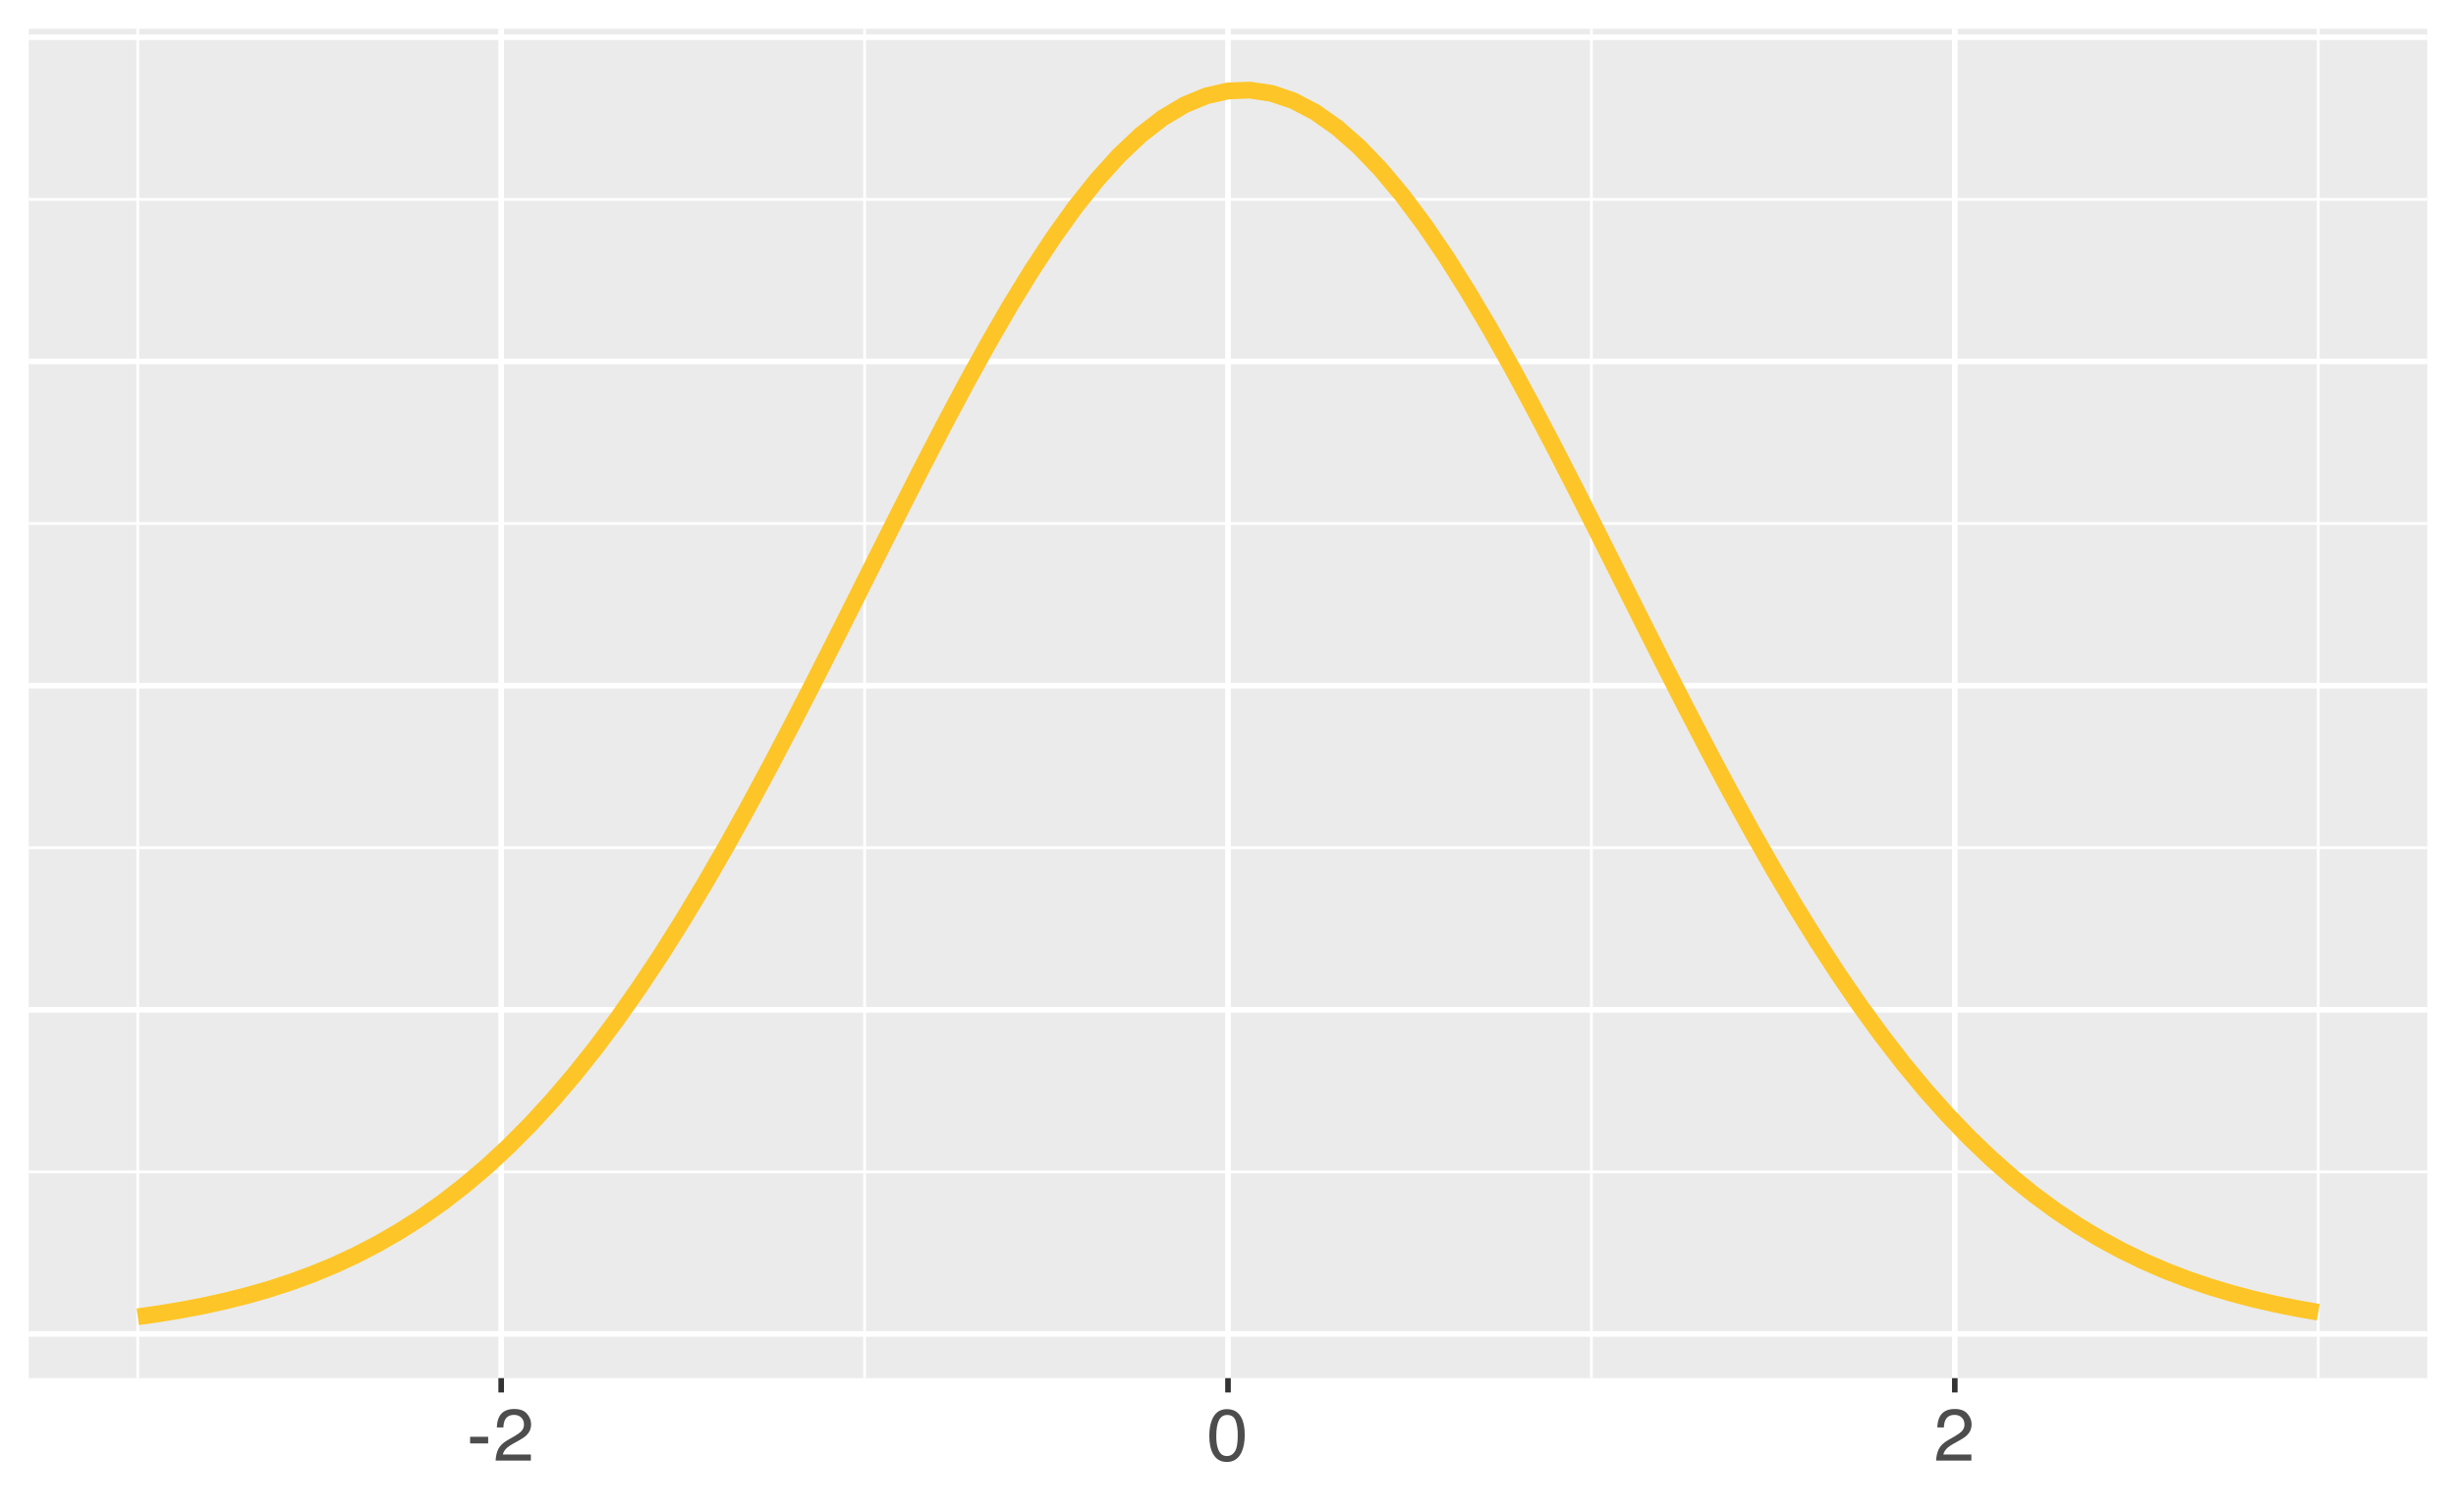
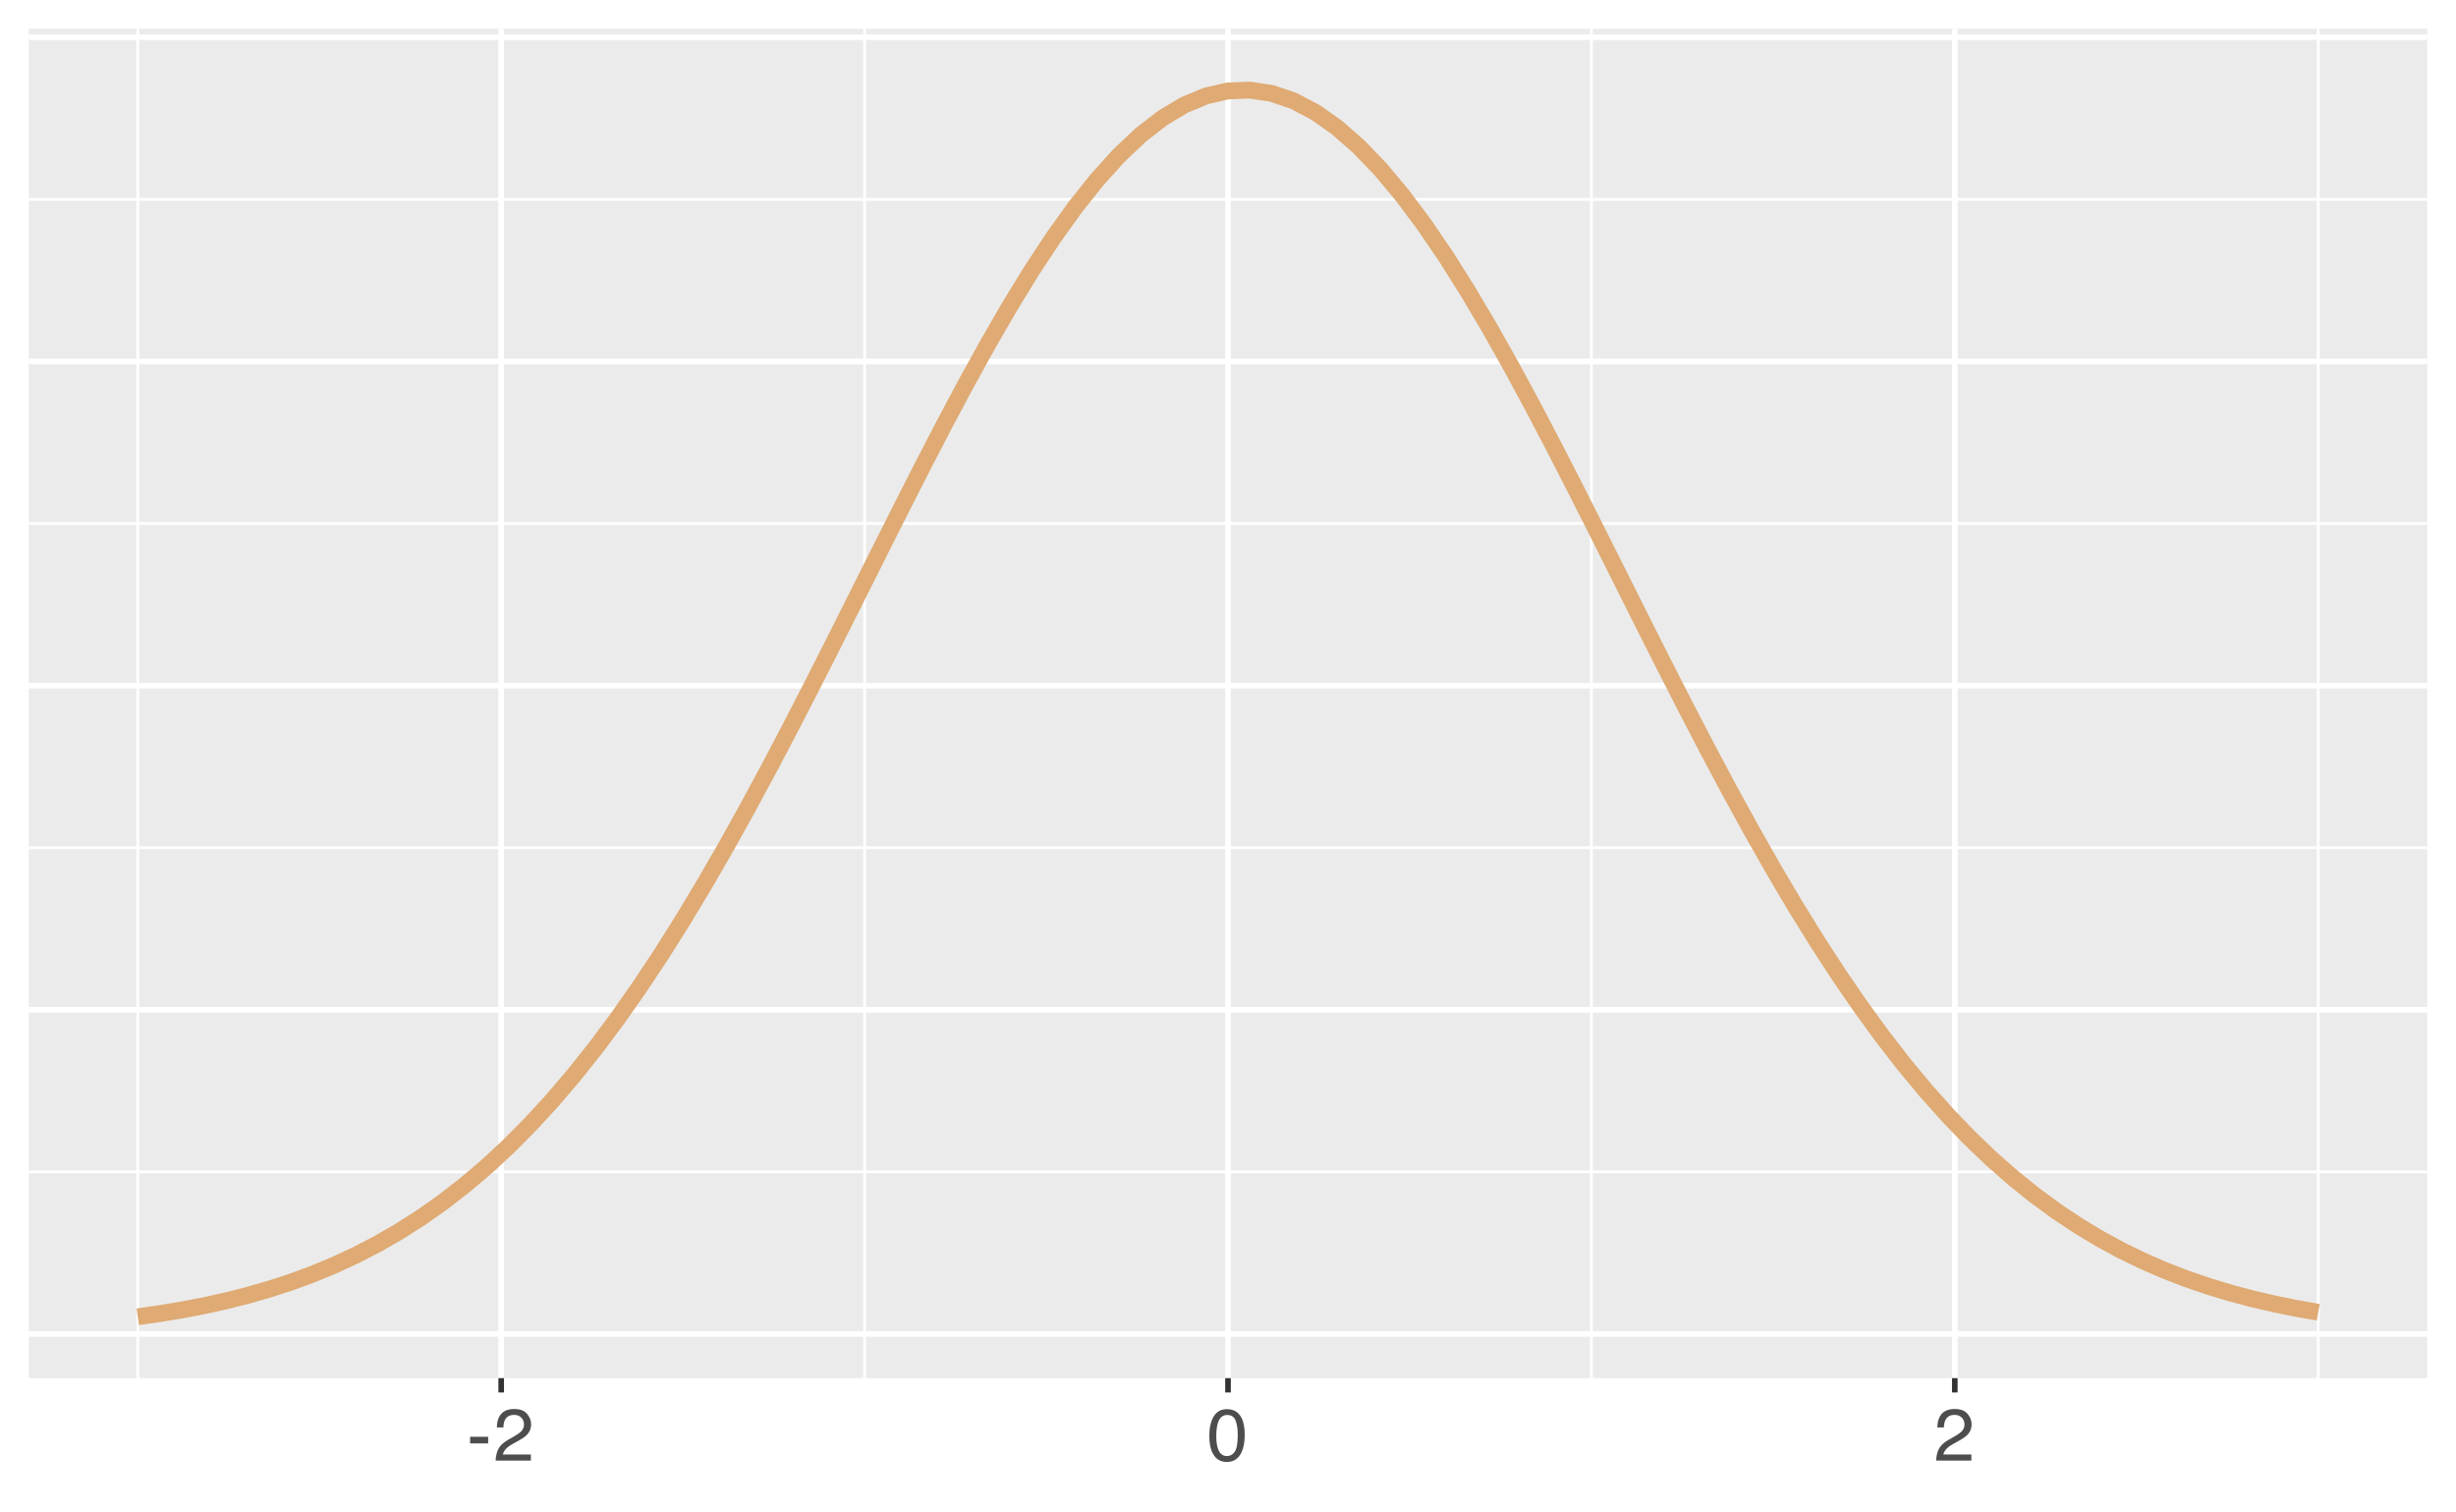
<svg xmlns="http://www.w3.org/2000/svg" xmlns:xlink="http://www.w3.org/1999/xlink" width="468" height="288" viewBox="0 0 468 288">
  <defs>
    <g>
      <g id="glyph-0-0">
        <path d="M 0.453 0 L 0.453 -10.047 L 8.422 -10.047 L 8.422 0 Z M 7.172 -1.266 L 7.172 -8.781 L 1.703 -8.781 L 1.703 -1.266 Z M 7.172 -1.266 " />
      </g>
      <g id="glyph-0-1">
        <path d="M 0.578 -4.531 L 4.016 -4.531 L 4.016 -3.266 L 0.578 -3.266 Z M 0.578 -4.531 " />
      </g>
      <g id="glyph-0-2">
        <path d="M 0.438 0 C 0.477 -0.844 0.648 -1.578 0.953 -2.203 C 1.266 -2.828 1.859 -3.395 2.734 -3.906 L 4.047 -4.656 C 4.629 -5 5.039 -5.289 5.281 -5.531 C 5.656 -5.914 5.844 -6.352 5.844 -6.844 C 5.844 -7.406 5.672 -7.852 5.328 -8.188 C 4.984 -8.531 4.531 -8.703 3.969 -8.703 C 3.125 -8.703 2.539 -8.379 2.219 -7.734 C 2.039 -7.391 1.941 -6.914 1.922 -6.312 L 0.672 -6.312 C 0.691 -7.164 0.852 -7.863 1.156 -8.406 C 1.688 -9.352 2.625 -9.828 3.969 -9.828 C 5.094 -9.828 5.91 -9.52 6.422 -8.906 C 6.941 -8.301 7.203 -7.629 7.203 -6.891 C 7.203 -6.109 6.926 -5.438 6.375 -4.875 C 6.062 -4.551 5.488 -4.16 4.656 -3.703 L 3.719 -3.188 C 3.281 -2.938 2.93 -2.703 2.672 -2.484 C 2.211 -2.086 1.926 -1.645 1.812 -1.156 L 7.156 -1.156 L 7.156 0 Z M 0.438 0 " />
      </g>
      <g id="glyph-0-3">
        <path d="M 3.781 -9.797 C 5.051 -9.797 5.969 -9.27 6.531 -8.219 C 6.969 -7.414 7.188 -6.312 7.188 -4.906 C 7.188 -3.57 6.988 -2.473 6.594 -1.609 C 6.02 -0.359 5.082 0.266 3.781 0.266 C 2.602 0.266 1.727 -0.242 1.156 -1.266 C 0.676 -2.117 0.438 -3.266 0.438 -4.703 C 0.438 -5.805 0.582 -6.758 0.875 -7.562 C 1.406 -9.051 2.375 -9.797 3.781 -9.797 Z M 3.781 -0.859 C 4.414 -0.859 4.922 -1.141 5.297 -1.703 C 5.672 -2.266 5.859 -3.316 5.859 -4.859 C 5.859 -5.973 5.723 -6.891 5.453 -7.609 C 5.18 -8.328 4.648 -8.688 3.859 -8.688 C 3.141 -8.688 2.609 -8.344 2.266 -7.656 C 1.93 -6.977 1.766 -5.977 1.766 -4.656 C 1.766 -3.656 1.875 -2.852 2.094 -2.25 C 2.414 -1.32 2.977 -0.859 3.781 -0.859 Z M 3.781 -0.859 " />
      </g>
    </g>
    <clipPath id="clip-0">
      <path clip-rule="nonzero" d="M 5.48 5.48 L 462.523 5.48 L 462.523 262.59 L 5.48 262.59 Z M 5.48 5.48 " />
    </clipPath>
    <clipPath id="clip-1">
      <path clip-rule="nonzero" d="M 5.48 223 L 462.523 223 L 462.523 224 L 5.48 224 Z M 5.48 223 " />
    </clipPath>
    <clipPath id="clip-2">
      <path clip-rule="nonzero" d="M 5.48 161 L 462.523 161 L 462.523 162 L 5.48 162 Z M 5.48 161 " />
    </clipPath>
    <clipPath id="clip-3">
      <path clip-rule="nonzero" d="M 5.48 99 L 462.523 99 L 462.523 101 L 5.48 101 Z M 5.48 99 " />
    </clipPath>
    <clipPath id="clip-4">
      <path clip-rule="nonzero" d="M 5.48 37 L 462.523 37 L 462.523 39 L 5.48 39 Z M 5.48 37 " />
    </clipPath>
    <clipPath id="clip-5">
      <path clip-rule="nonzero" d="M 25 5.48 L 27 5.48 L 27 262.59 L 25 262.59 Z M 25 5.48 " />
    </clipPath>
    <clipPath id="clip-6">
      <path clip-rule="nonzero" d="M 164 5.48 L 166 5.48 L 166 262.59 L 164 262.59 Z M 164 5.48 " />
    </clipPath>
    <clipPath id="clip-7">
      <path clip-rule="nonzero" d="M 302 5.48 L 304 5.48 L 304 262.59 L 302 262.59 Z M 302 5.48 " />
    </clipPath>
    <clipPath id="clip-8">
      <path clip-rule="nonzero" d="M 441 5.48 L 443 5.48 L 443 262.59 L 441 262.59 Z M 441 5.48 " />
    </clipPath>
    <clipPath id="clip-9">
      <path clip-rule="nonzero" d="M 5.48 253 L 462.523 253 L 462.523 255 L 5.48 255 Z M 5.48 253 " />
    </clipPath>
    <clipPath id="clip-10">
      <path clip-rule="nonzero" d="M 5.48 191 L 462.523 191 L 462.523 193 L 5.48 193 Z M 5.48 191 " />
    </clipPath>
    <clipPath id="clip-11">
      <path clip-rule="nonzero" d="M 5.48 130 L 462.523 130 L 462.523 132 L 5.48 132 Z M 5.48 130 " />
    </clipPath>
    <clipPath id="clip-12">
      <path clip-rule="nonzero" d="M 5.48 68 L 462.523 68 L 462.523 70 L 5.48 70 Z M 5.48 68 " />
    </clipPath>
    <clipPath id="clip-13">
      <path clip-rule="nonzero" d="M 5.48 6 L 462.523 6 L 462.523 8 L 5.48 8 Z M 5.48 6 " />
    </clipPath>
    <clipPath id="clip-14">
      <path clip-rule="nonzero" d="M 94 5.48 L 97 5.48 L 97 262.59 L 94 262.59 Z M 94 5.48 " />
    </clipPath>
    <clipPath id="clip-15">
      <path clip-rule="nonzero" d="M 233 5.48 L 235 5.48 L 235 262.59 L 233 262.59 Z M 233 5.48 " />
    </clipPath>
    <clipPath id="clip-16">
      <path clip-rule="nonzero" d="M 371 5.48 L 374 5.48 L 374 262.59 L 371 262.59 Z M 371 5.48 " />
    </clipPath>
  </defs>
  <rect x="-46.8" y="-28.8" width="561.6" height="345.6" fill="rgb(100%, 100%, 100%)" fill-opacity="1" />
  <rect x="-46.8" y="-28.8" width="561.6" height="345.6" fill="rgb(100%, 100%, 100%)" fill-opacity="1" />
  <path fill="none" stroke-width="1.067" stroke-linecap="round" stroke-linejoin="round" stroke="rgb(100%, 100%, 100%)" stroke-opacity="1" stroke-miterlimit="10" d="M 0 288 L 468 288 L 468 0 L 0 0 Z M 0 288 " />
  <g clip-path="url(#clip-0)">
    <path fill-rule="nonzero" fill="rgb(92.157%, 92.157%, 92.157%)" fill-opacity="1" d="M 5.48 262.59 L 462.523 262.59 L 462.523 5.48 L 5.48 5.48 Z M 5.48 262.59 " />
  </g>
  <g clip-path="url(#clip-1)">
    <path fill="none" stroke-width="0.533" stroke-linecap="butt" stroke-linejoin="round" stroke="rgb(100%, 100%, 100%)" stroke-opacity="1" stroke-miterlimit="10" d="M 5.48 223.293 L 462.52 223.293 " />
  </g>
  <g clip-path="url(#clip-2)">
    <path fill="none" stroke-width="0.533" stroke-linecap="butt" stroke-linejoin="round" stroke="rgb(100%, 100%, 100%)" stroke-opacity="1" stroke-miterlimit="10" d="M 5.48 161.523 L 462.52 161.523 " />
  </g>
  <g clip-path="url(#clip-3)">
    <path fill="none" stroke-width="0.533" stroke-linecap="butt" stroke-linejoin="round" stroke="rgb(100%, 100%, 100%)" stroke-opacity="1" stroke-miterlimit="10" d="M 5.48 99.754 L 462.52 99.754 " />
  </g>
  <g clip-path="url(#clip-4)">
    <path fill="none" stroke-width="0.533" stroke-linecap="butt" stroke-linejoin="round" stroke="rgb(100%, 100%, 100%)" stroke-opacity="1" stroke-miterlimit="10" d="M 5.48 37.988 L 462.52 37.988 " />
  </g>
  <g clip-path="url(#clip-5)">
    <path fill="none" stroke-width="0.533" stroke-linecap="butt" stroke-linejoin="round" stroke="rgb(100%, 100%, 100%)" stroke-opacity="1" stroke-miterlimit="10" d="M 26.254 262.59 L 26.254 5.48 " />
  </g>
  <g clip-path="url(#clip-6)">
    <path fill="none" stroke-width="0.533" stroke-linecap="butt" stroke-linejoin="round" stroke="rgb(100%, 100%, 100%)" stroke-opacity="1" stroke-miterlimit="10" d="M 164.75 262.59 L 164.75 5.48 " />
  </g>
  <g clip-path="url(#clip-7)">
    <path fill="none" stroke-width="0.533" stroke-linecap="butt" stroke-linejoin="round" stroke="rgb(100%, 100%, 100%)" stroke-opacity="1" stroke-miterlimit="10" d="M 303.25 262.59 L 303.25 5.48 " />
  </g>
  <g clip-path="url(#clip-8)">
    <path fill="none" stroke-width="0.533" stroke-linecap="butt" stroke-linejoin="round" stroke="rgb(100%, 100%, 100%)" stroke-opacity="1" stroke-miterlimit="10" d="M 441.746 262.59 L 441.746 5.48 " />
  </g>
  <g clip-path="url(#clip-9)">
    <path fill="none" stroke-width="1.067" stroke-linecap="butt" stroke-linejoin="round" stroke="rgb(100%, 100%, 100%)" stroke-opacity="1" stroke-miterlimit="10" d="M 5.48 254.176 L 462.52 254.176 " />
  </g>
  <g clip-path="url(#clip-10)">
    <path fill="none" stroke-width="1.067" stroke-linecap="butt" stroke-linejoin="round" stroke="rgb(100%, 100%, 100%)" stroke-opacity="1" stroke-miterlimit="10" d="M 5.48 192.406 L 462.52 192.406 " />
  </g>
  <g clip-path="url(#clip-11)">
    <path fill="none" stroke-width="1.067" stroke-linecap="butt" stroke-linejoin="round" stroke="rgb(100%, 100%, 100%)" stroke-opacity="1" stroke-miterlimit="10" d="M 5.48 130.641 L 462.52 130.641 " />
  </g>
  <g clip-path="url(#clip-12)">
    <path fill="none" stroke-width="1.067" stroke-linecap="butt" stroke-linejoin="round" stroke="rgb(100%, 100%, 100%)" stroke-opacity="1" stroke-miterlimit="10" d="M 5.48 68.871 L 462.52 68.871 " />
  </g>
  <g clip-path="url(#clip-13)">
    <path fill="none" stroke-width="1.067" stroke-linecap="butt" stroke-linejoin="round" stroke="rgb(100%, 100%, 100%)" stroke-opacity="1" stroke-miterlimit="10" d="M 5.48 7.102 L 462.52 7.102 " />
  </g>
  <g clip-path="url(#clip-14)">
    <path fill="none" stroke-width="1.067" stroke-linecap="butt" stroke-linejoin="round" stroke="rgb(100%, 100%, 100%)" stroke-opacity="1" stroke-miterlimit="10" d="M 95.504 262.59 L 95.504 5.48 " />
  </g>
  <g clip-path="url(#clip-15)">
    <path fill="none" stroke-width="1.067" stroke-linecap="butt" stroke-linejoin="round" stroke="rgb(100%, 100%, 100%)" stroke-opacity="1" stroke-miterlimit="10" d="M 234 262.59 L 234 5.48 " />
  </g>
  <g clip-path="url(#clip-16)">
    <path fill="none" stroke-width="1.067" stroke-linecap="butt" stroke-linejoin="round" stroke="rgb(100%, 100%, 100%)" stroke-opacity="1" stroke-miterlimit="10" d="M 372.496 262.59 L 372.496 5.48 " />
  </g>
-   <path fill="none" stroke-width="3.201" stroke-linecap="butt" stroke-linejoin="round" stroke="rgb(99.216%, 77.255%, 15.294%)" stroke-opacity="1" stroke-miterlimit="10" d="M 26.254 250.902 L 30.41 250.305 L 34.562 249.617 L 38.719 248.824 L 42.875 247.91 L 47.027 246.867 L 51.184 245.68 L 55.34 244.332 L 59.492 242.809 L 63.648 241.094 L 67.805 239.168 L 71.957 237.016 L 76.113 234.621 L 80.27 231.969 L 84.422 229.039 L 88.578 225.816 L 92.734 222.289 L 96.887 218.438 L 101.043 214.258 L 105.199 209.738 L 109.352 204.871 L 113.508 199.652 L 117.664 194.082 L 121.816 188.16 L 125.973 181.898 L 130.129 175.305 L 134.281 168.398 L 138.438 161.195 L 142.59 153.723 L 146.746 146.012 L 150.902 138.094 L 155.055 130.012 L 159.211 121.812 L 163.367 113.535 L 167.52 105.238 L 171.676 96.98 L 175.832 88.812 L 179.984 80.801 L 184.141 73.004 L 188.297 65.488 L 192.449 58.312 L 196.605 51.539 L 200.762 45.23 L 204.914 39.441 L 209.07 34.227 L 213.227 29.633 L 217.379 25.707 L 221.535 22.484 L 225.691 20 L 229.844 18.273 L 234 17.328 L 238.156 17.168 L 242.309 17.793 L 246.465 19.203 L 250.621 21.383 L 254.773 24.309 L 258.93 27.953 L 263.086 32.277 L 267.238 37.246 L 271.395 42.809 L 275.551 48.91 L 279.703 55.504 L 283.859 62.52 L 288.016 69.906 L 292.168 77.598 L 296.324 85.527 L 300.48 93.641 L 304.633 101.871 L 308.789 110.156 L 312.945 118.449 L 317.098 126.684 L 321.254 134.82 L 325.41 142.812 L 329.562 150.609 L 333.719 158.184 L 337.871 165.5 L 342.027 172.531 L 346.184 179.254 L 350.336 185.652 L 354.492 191.711 L 358.648 197.426 L 362.801 202.789 L 366.957 207.801 L 371.113 212.461 L 375.266 216.777 L 379.422 220.762 L 383.578 224.418 L 387.73 227.762 L 391.887 230.809 L 396.043 233.574 L 400.195 236.07 L 404.352 238.32 L 408.508 240.336 L 412.66 242.133 L 416.816 243.734 L 420.973 245.152 L 425.125 246.402 L 429.281 247.504 L 433.438 248.465 L 437.59 249.309 L 441.746 250.039 " />
+   <path fill="none" stroke-width="3.201" stroke-linecap="butt" stroke-linejoin="round" stroke="rgb(87.451%, 66.667%, 45.098%)" stroke-opacity="1" stroke-miterlimit="10" d="M 26.254 250.902 L 30.41 250.305 L 34.562 249.617 L 38.719 248.824 L 42.875 247.91 L 47.027 246.867 L 51.184 245.68 L 55.34 244.332 L 59.492 242.809 L 63.648 241.094 L 67.805 239.168 L 71.957 237.016 L 76.113 234.621 L 80.27 231.969 L 84.422 229.039 L 88.578 225.816 L 92.734 222.289 L 96.887 218.438 L 101.043 214.258 L 105.199 209.738 L 109.352 204.871 L 113.508 199.652 L 117.664 194.082 L 121.816 188.16 L 125.973 181.898 L 130.129 175.305 L 134.281 168.398 L 138.438 161.195 L 142.59 153.723 L 146.746 146.012 L 150.902 138.094 L 155.055 130.012 L 159.211 121.812 L 163.367 113.535 L 167.52 105.238 L 171.676 96.98 L 175.832 88.812 L 179.984 80.801 L 184.141 73.004 L 188.297 65.488 L 192.449 58.312 L 196.605 51.539 L 200.762 45.23 L 204.914 39.441 L 209.07 34.227 L 213.227 29.633 L 217.379 25.707 L 221.535 22.484 L 225.691 20 L 229.844 18.273 L 234 17.328 L 238.156 17.168 L 242.309 17.793 L 246.465 19.203 L 250.621 21.383 L 254.773 24.309 L 258.93 27.953 L 263.086 32.277 L 267.238 37.246 L 271.395 42.809 L 275.551 48.91 L 279.703 55.504 L 283.859 62.52 L 288.016 69.906 L 292.168 77.598 L 296.324 85.527 L 300.48 93.641 L 304.633 101.871 L 308.789 110.156 L 312.945 118.449 L 317.098 126.684 L 321.254 134.82 L 325.41 142.812 L 329.562 150.609 L 333.719 158.184 L 337.871 165.5 L 342.027 172.531 L 346.184 179.254 L 350.336 185.652 L 354.492 191.711 L 358.648 197.426 L 362.801 202.789 L 366.957 207.801 L 371.113 212.461 L 375.266 216.777 L 379.422 220.762 L 383.578 224.418 L 387.73 227.762 L 391.887 230.809 L 396.043 233.574 L 400.195 236.07 L 404.352 238.32 L 408.508 240.336 L 412.66 242.133 L 416.816 243.734 L 420.973 245.152 L 425.125 246.402 L 429.281 247.504 L 433.438 248.465 L 437.59 249.309 L 441.746 250.039 " />
  <path fill="none" stroke-width="1.067" stroke-linecap="butt" stroke-linejoin="round" stroke="rgb(20%, 20%, 20%)" stroke-opacity="1" stroke-miterlimit="10" d="M 95.504 265.328 L 95.504 262.59 " />
  <path fill="none" stroke-width="1.067" stroke-linecap="butt" stroke-linejoin="round" stroke="rgb(20%, 20%, 20%)" stroke-opacity="1" stroke-miterlimit="10" d="M 234 265.328 L 234 262.59 " />
  <path fill="none" stroke-width="1.067" stroke-linecap="butt" stroke-linejoin="round" stroke="rgb(20%, 20%, 20%)" stroke-opacity="1" stroke-miterlimit="10" d="M 372.496 265.328 L 372.496 262.59 " />
  <g fill="rgb(30.196%, 30.196%, 30.196%)" fill-opacity="1">
    <use xlink:href="#glyph-0-1" x="89.004" y="278.3" />
    <use xlink:href="#glyph-0-2" x="94.004" y="278.3" />
  </g>
  <g fill="rgb(30.196%, 30.196%, 30.196%)" fill-opacity="1">
    <use xlink:href="#glyph-0-3" x="230" y="278.3" />
  </g>
  <g fill="rgb(30.196%, 30.196%, 30.196%)" fill-opacity="1">
    <use xlink:href="#glyph-0-2" x="368.496" y="278.3" />
  </g>
</svg>
